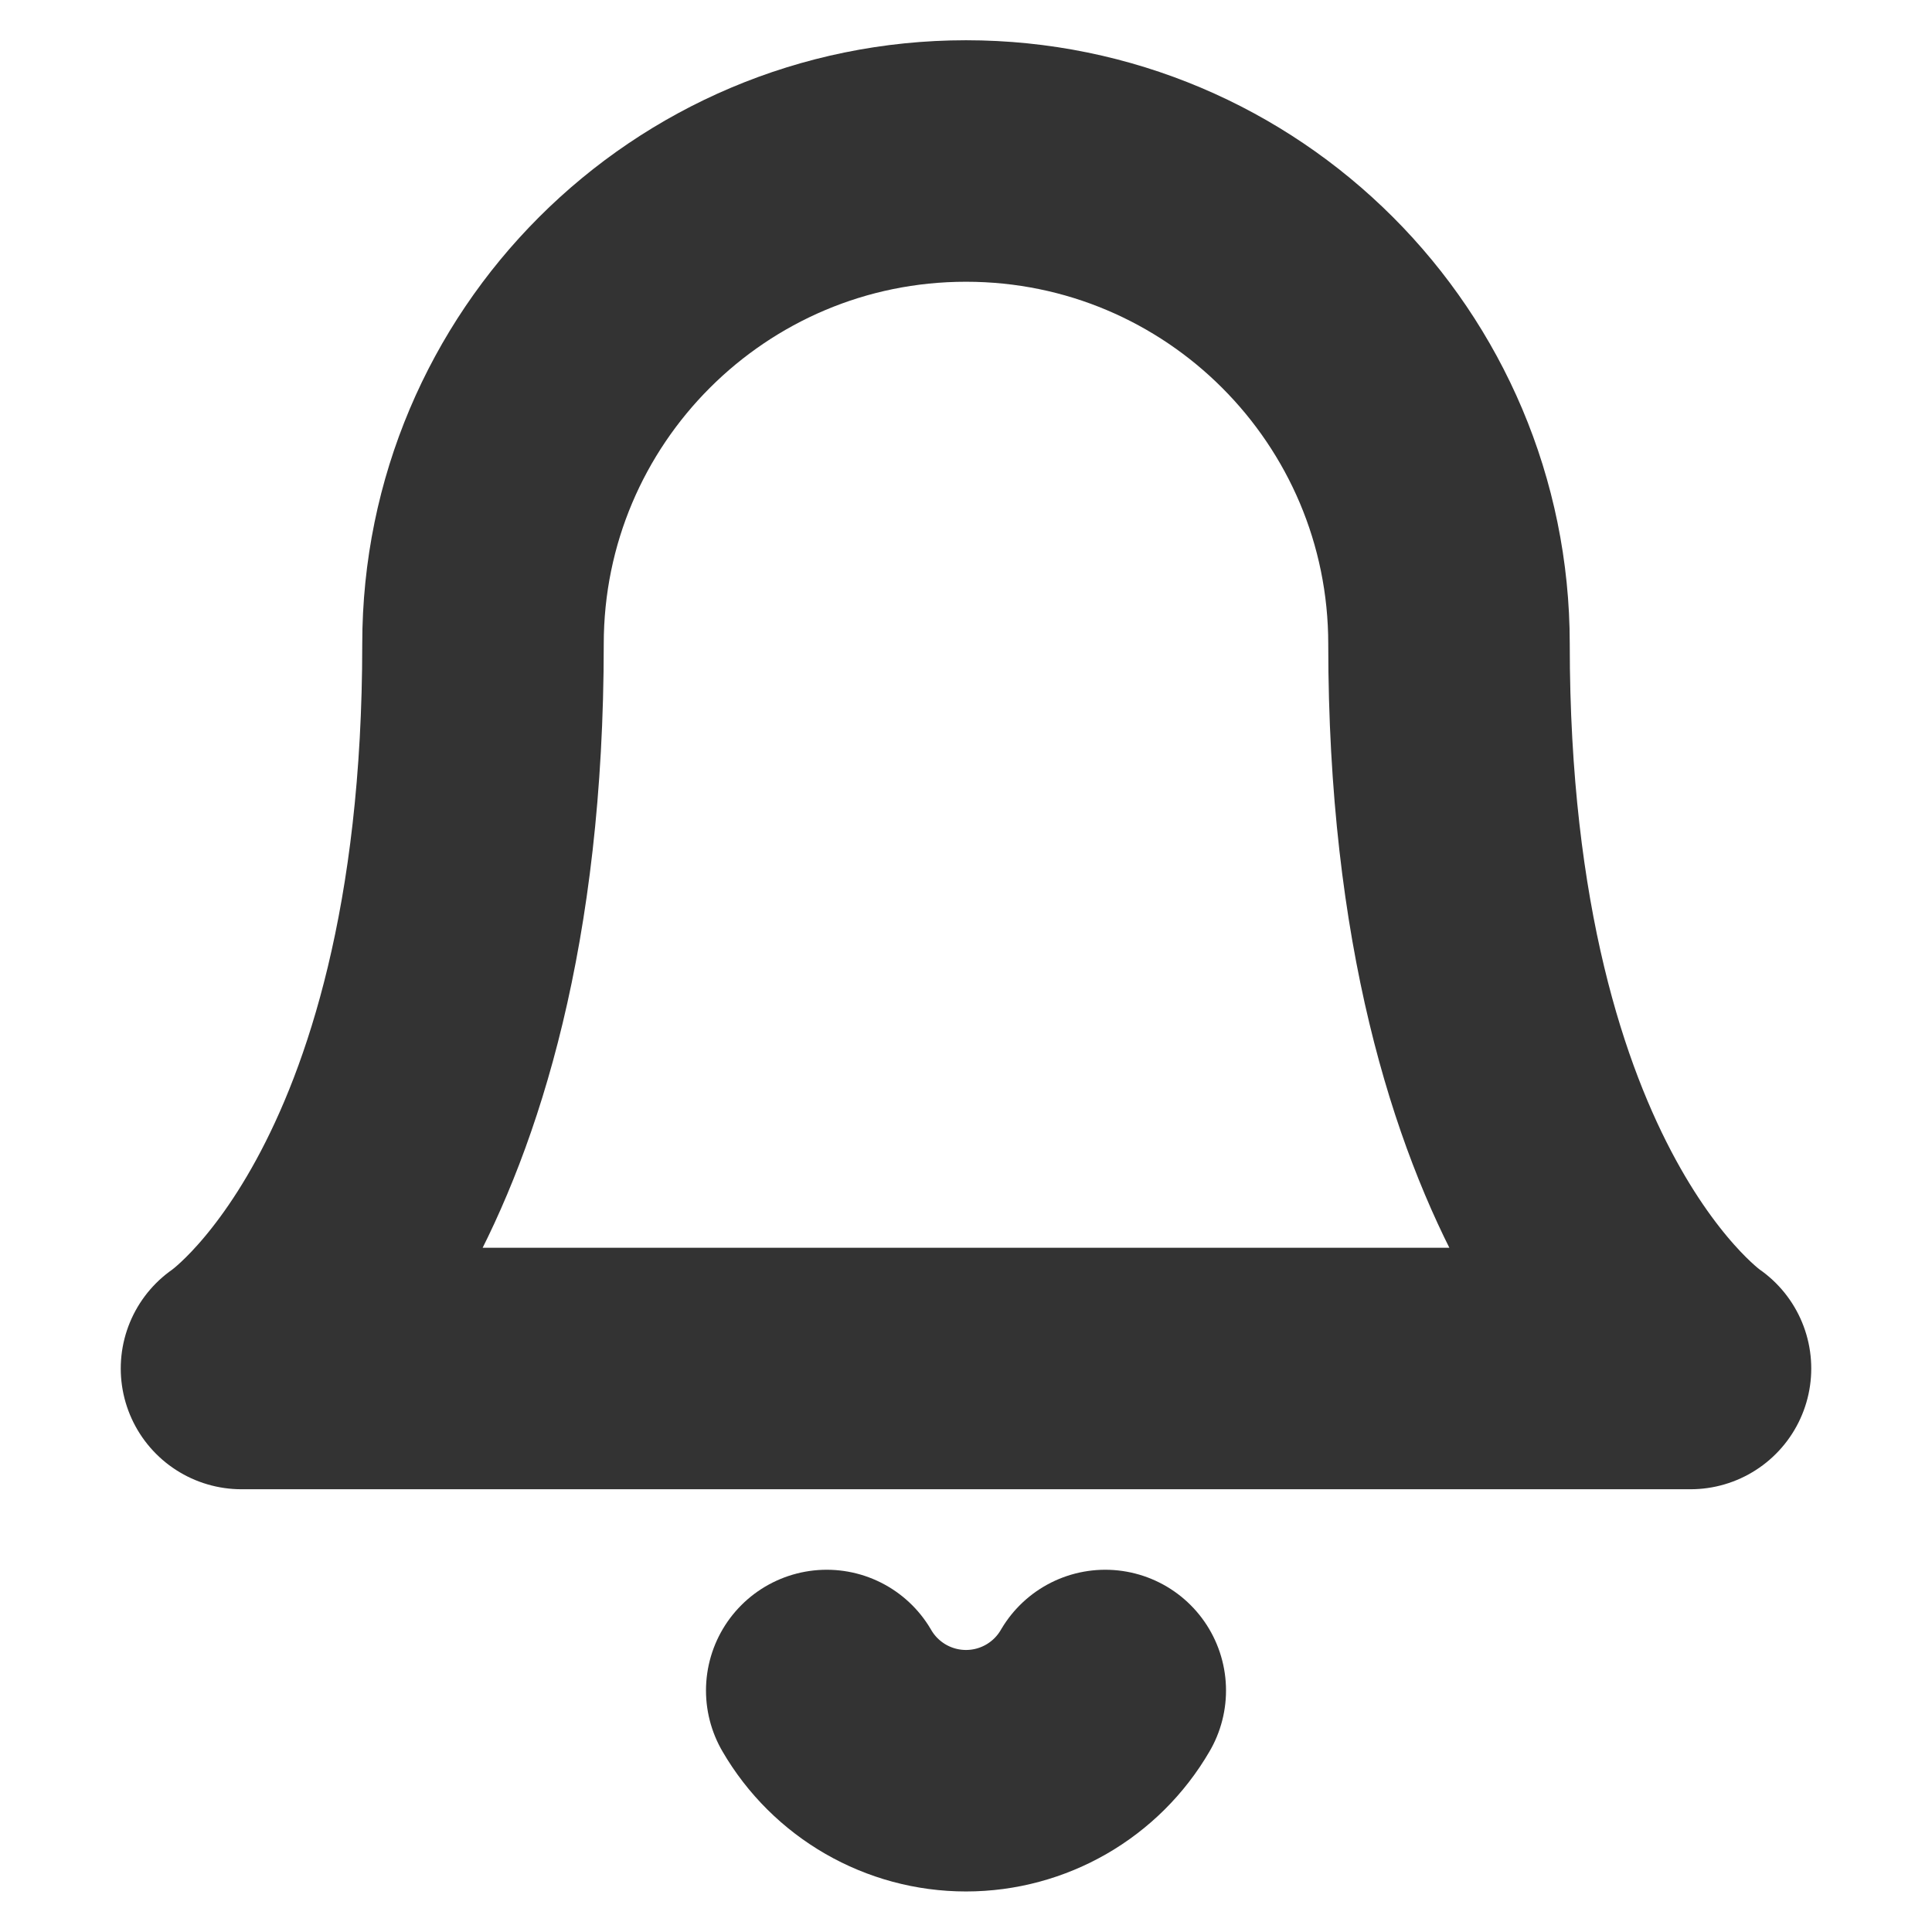
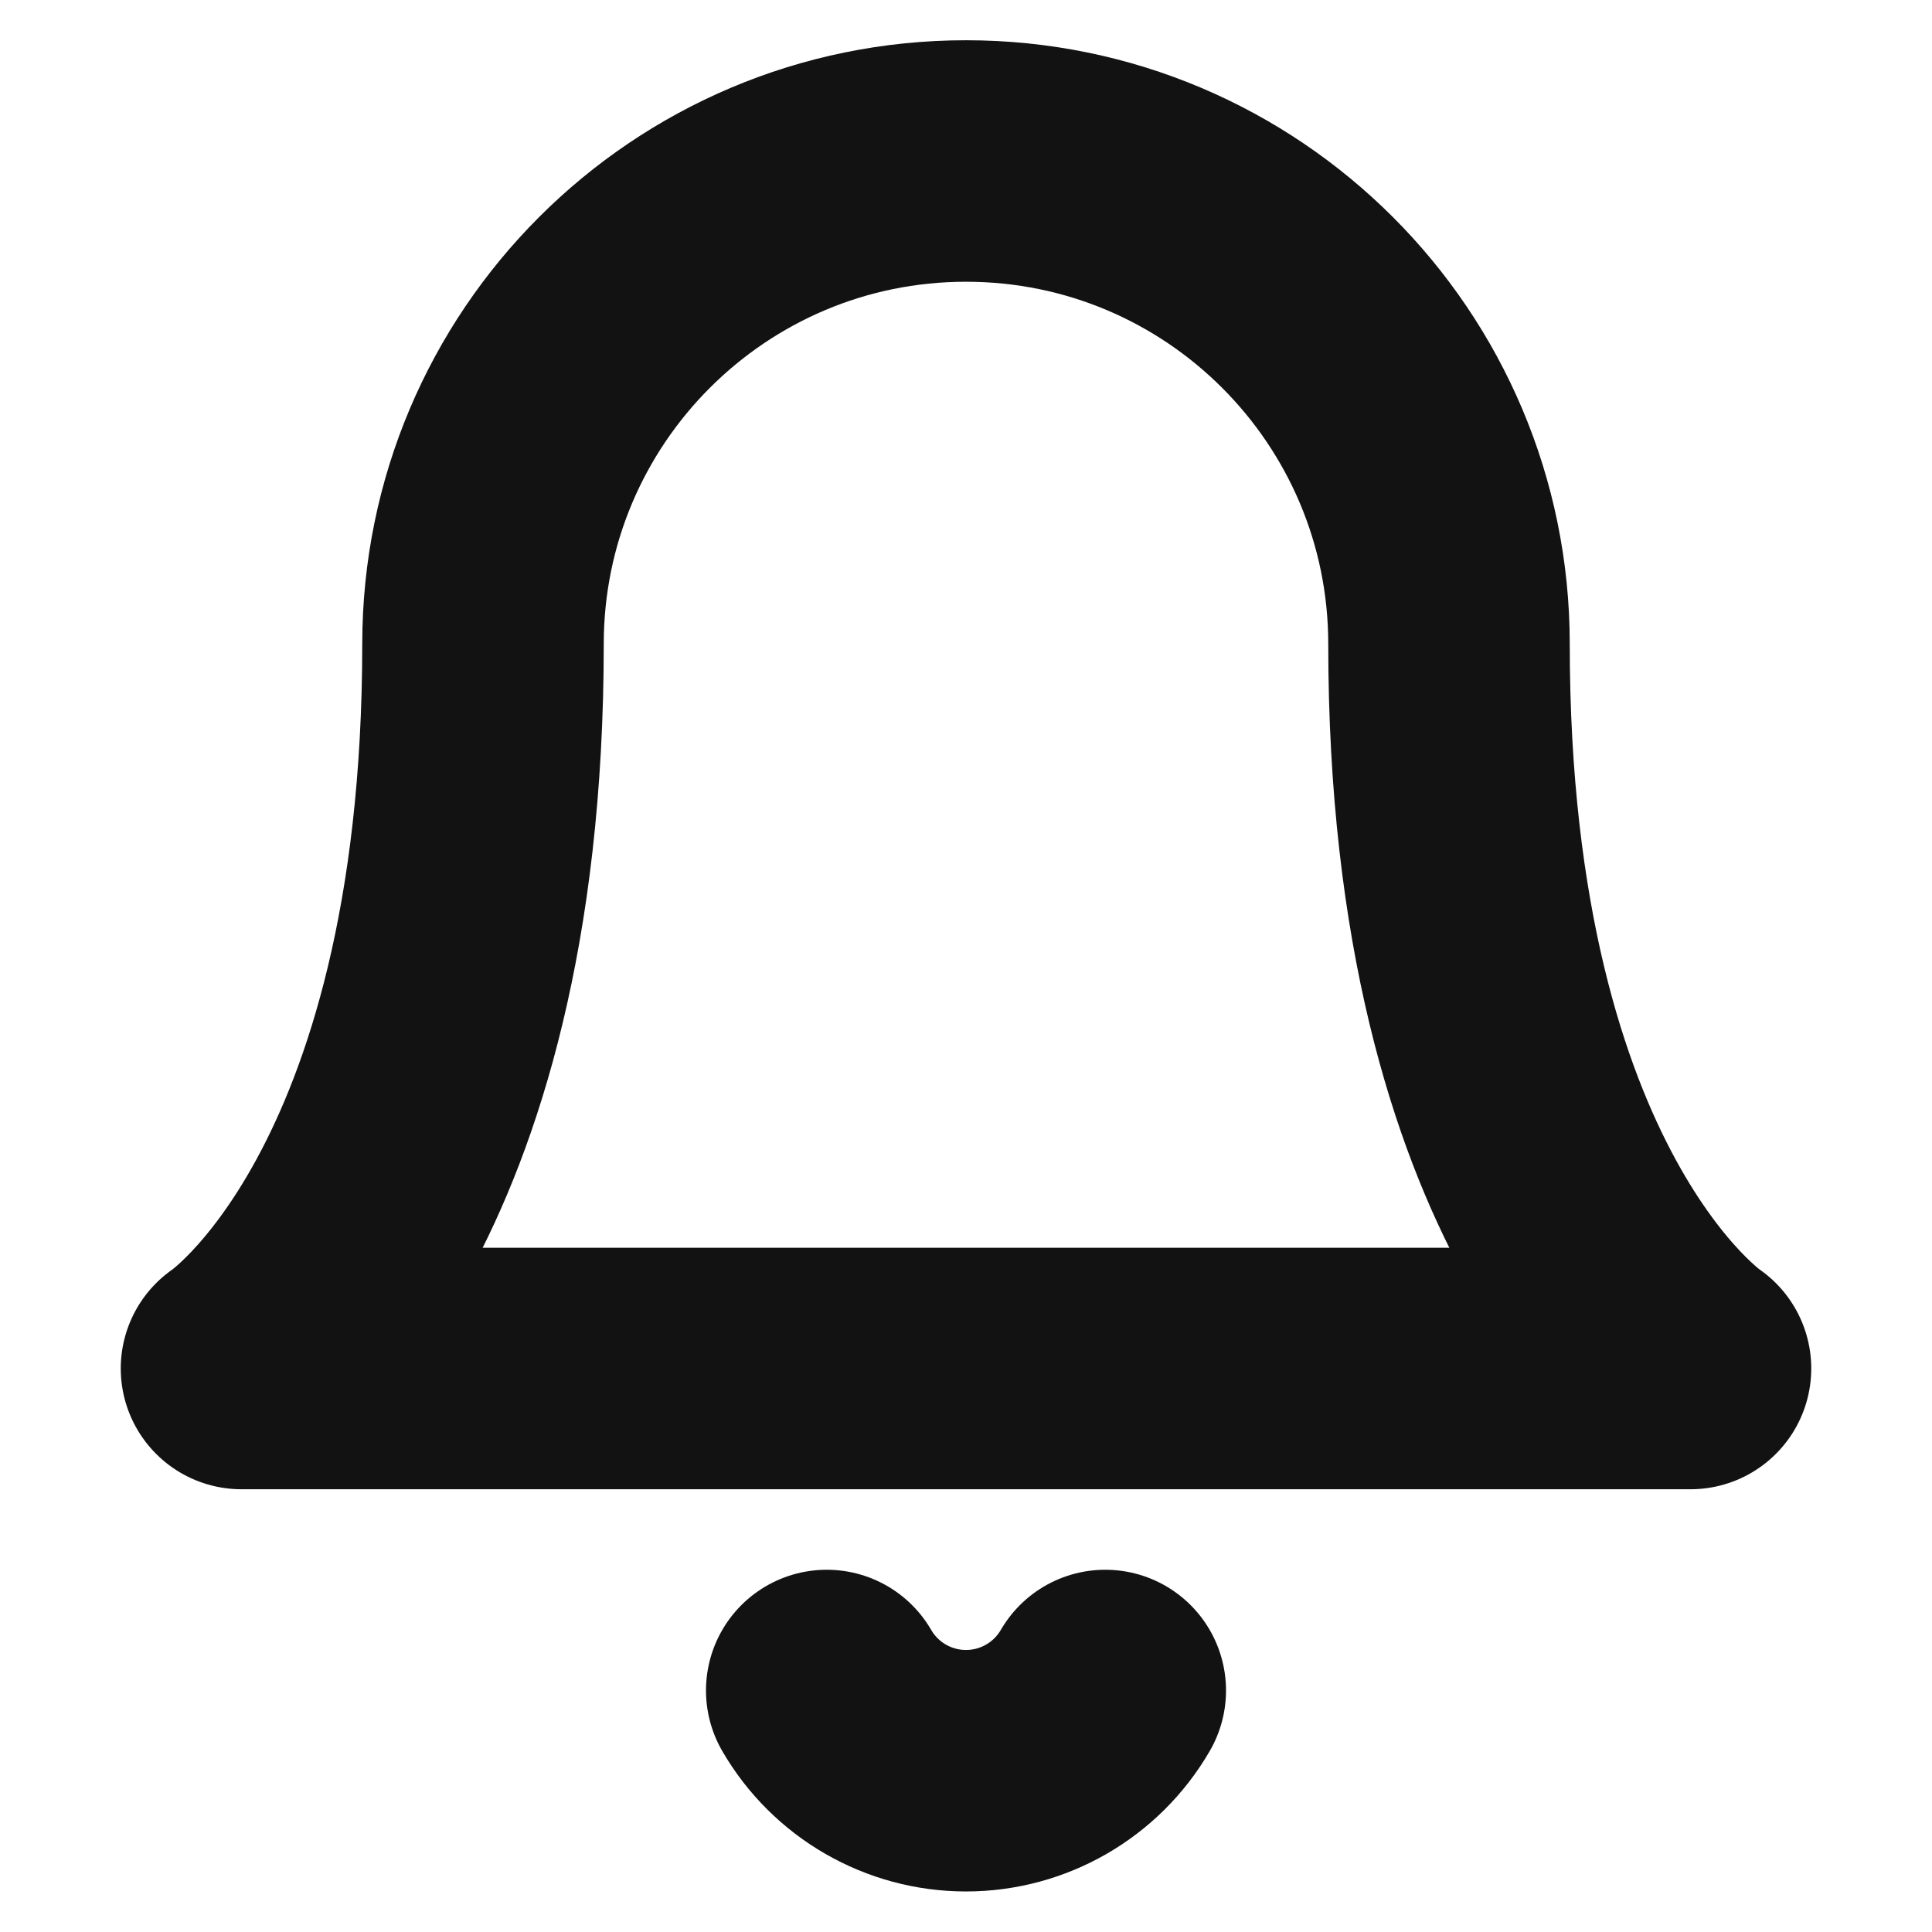
- <svg xmlns="http://www.w3.org/2000/svg" width="100" height="100" viewBox="0 0 24 24" fill="none" stroke="#333333" stroke-width="3" stroke-linecap="round" stroke-linejoin="round" class="feather feather-bell">
+ <svg xmlns="http://www.w3.org/2000/svg" width="100" height="100" viewBox="0 0 24 24" fill="none" stroke="#121212" stroke-width="3" stroke-linecap="round" stroke-linejoin="round" class="feather feather-bell">
  <path d="M18 8A6 6 0 0 0 6 8c0 7-3 9-3 9h18s-3-2-3-9" />
  <path d="M13.73 21a2 2 0 0 1-3.46 0" />
</svg>
